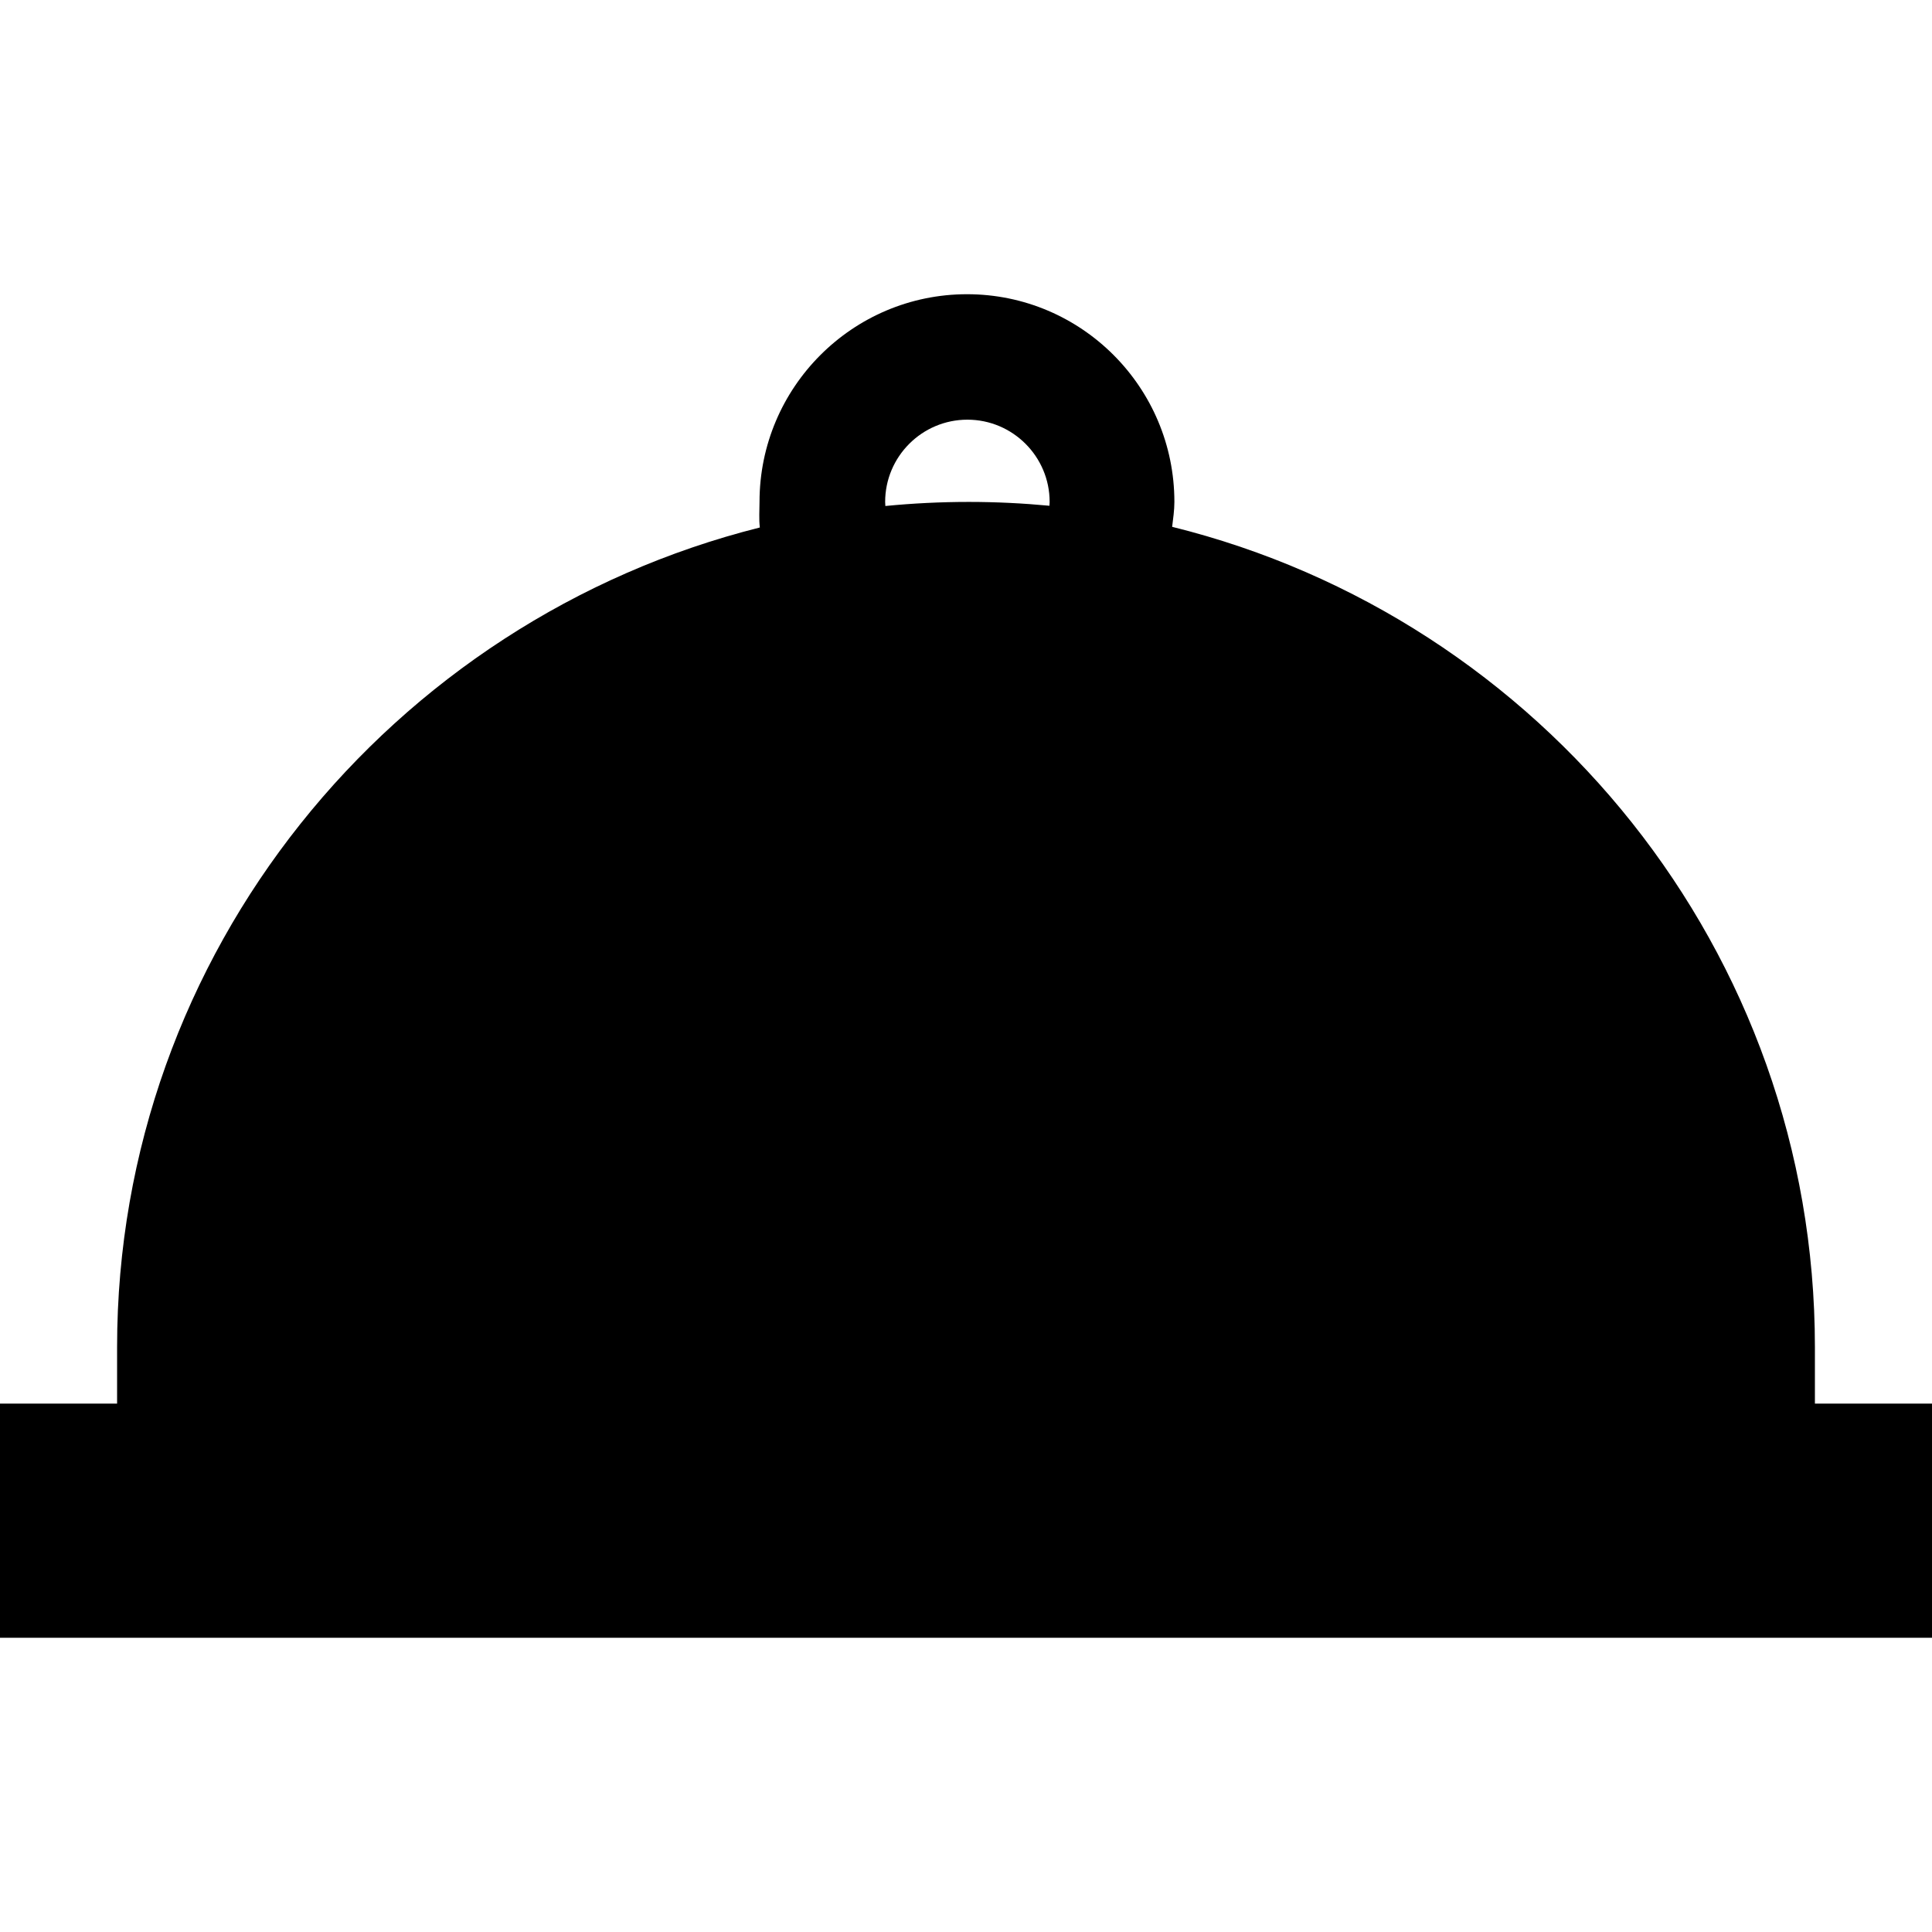
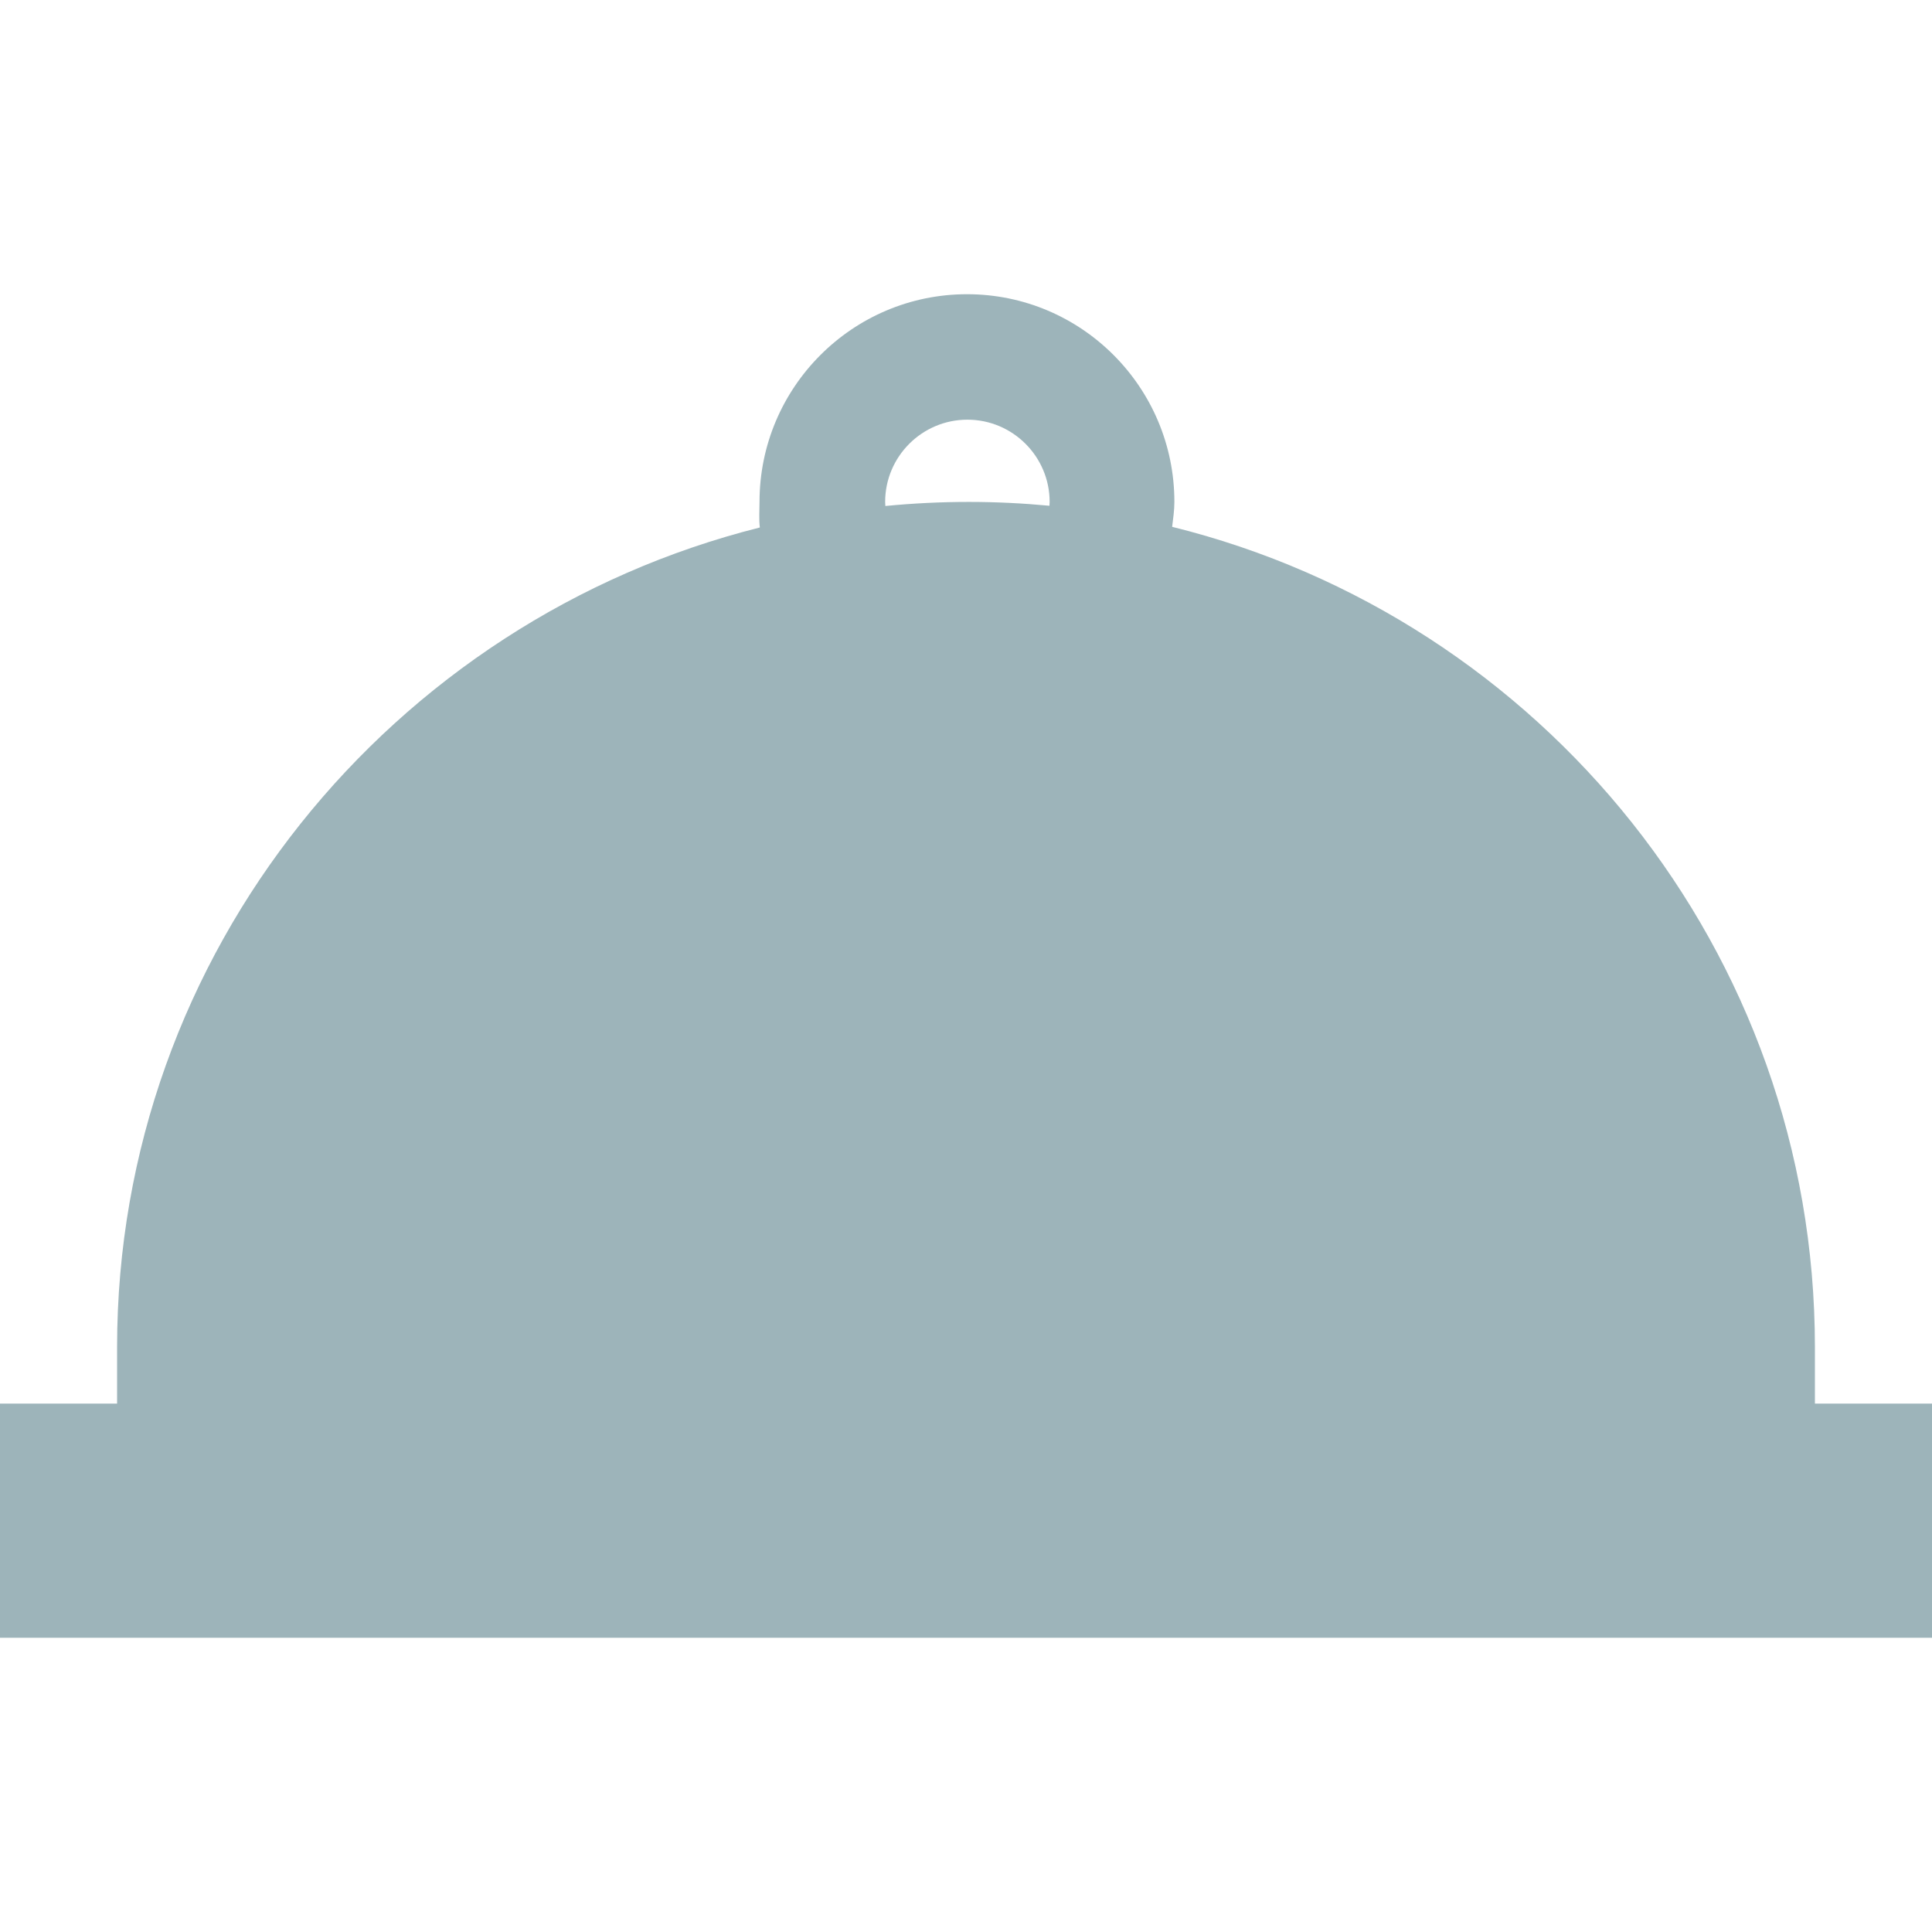
<svg xmlns="http://www.w3.org/2000/svg" version="1.1" id="Capa_1" x="0px" y="0px" viewBox="0 0 231 231" style="enable-background:new 0 0 231 231;" xml:space="preserve">
-   <path d="M217,167.821v-6.753c0-47.321-32.673-87.143-76.852-98.078c0.117-0.978,0.268-1.97,0.268-2.979  c0-13.693-11.098-24.833-24.791-24.833s-24.813,11.14-24.813,24.833c0,1.036-0.085,2.055,0.039,3.058  C46.835,74.118,14,113.863,14,161.068v6.753H0v28h231v-28H217z M105.833,60.012c0-5.422,4.411-9.833,9.834-9.833  c5.422,0,9.833,4.411,9.833,9.833c0,0.155-0.016,0.306-0.023,0.459c-3.175-0.299-6.391-0.459-9.643-0.459  c-3.366,0-6.693,0.168-9.976,0.488C105.85,60.337,105.833,60.177,105.833,60.012z" />
+   <path fill="#9DB4BA" d="M217,167.821v-6.753c0-47.321-32.673-87.143-76.852-98.078c0.117-0.978,0.268-1.97,0.268-2.979  c0-13.693-11.098-24.833-24.791-24.833s-24.813,11.14-24.813,24.833c0,1.036-0.085,2.055,0.039,3.058  C46.835,74.118,14,113.863,14,161.068v6.753H0v28h231v-28H217z M105.833,60.012c0-5.422,4.411-9.833,9.834-9.833  c5.422,0,9.833,4.411,9.833,9.833c0,0.155-0.016,0.306-0.023,0.459c-3.175-0.299-6.391-0.459-9.643-0.459  c-3.366,0-6.693,0.168-9.976,0.488C105.85,60.337,105.833,60.177,105.833,60.012z" />
  <g>
</g>
  <g>
</g>
  <g>
</g>
  <g>
</g>
  <g>
</g>
  <g>
</g>
  <g>
</g>
  <g>
</g>
  <g>
</g>
  <g>
</g>
  <g>
</g>
  <g>
</g>
  <g>
</g>
  <g>
</g>
  <g>
</g>
</svg>
